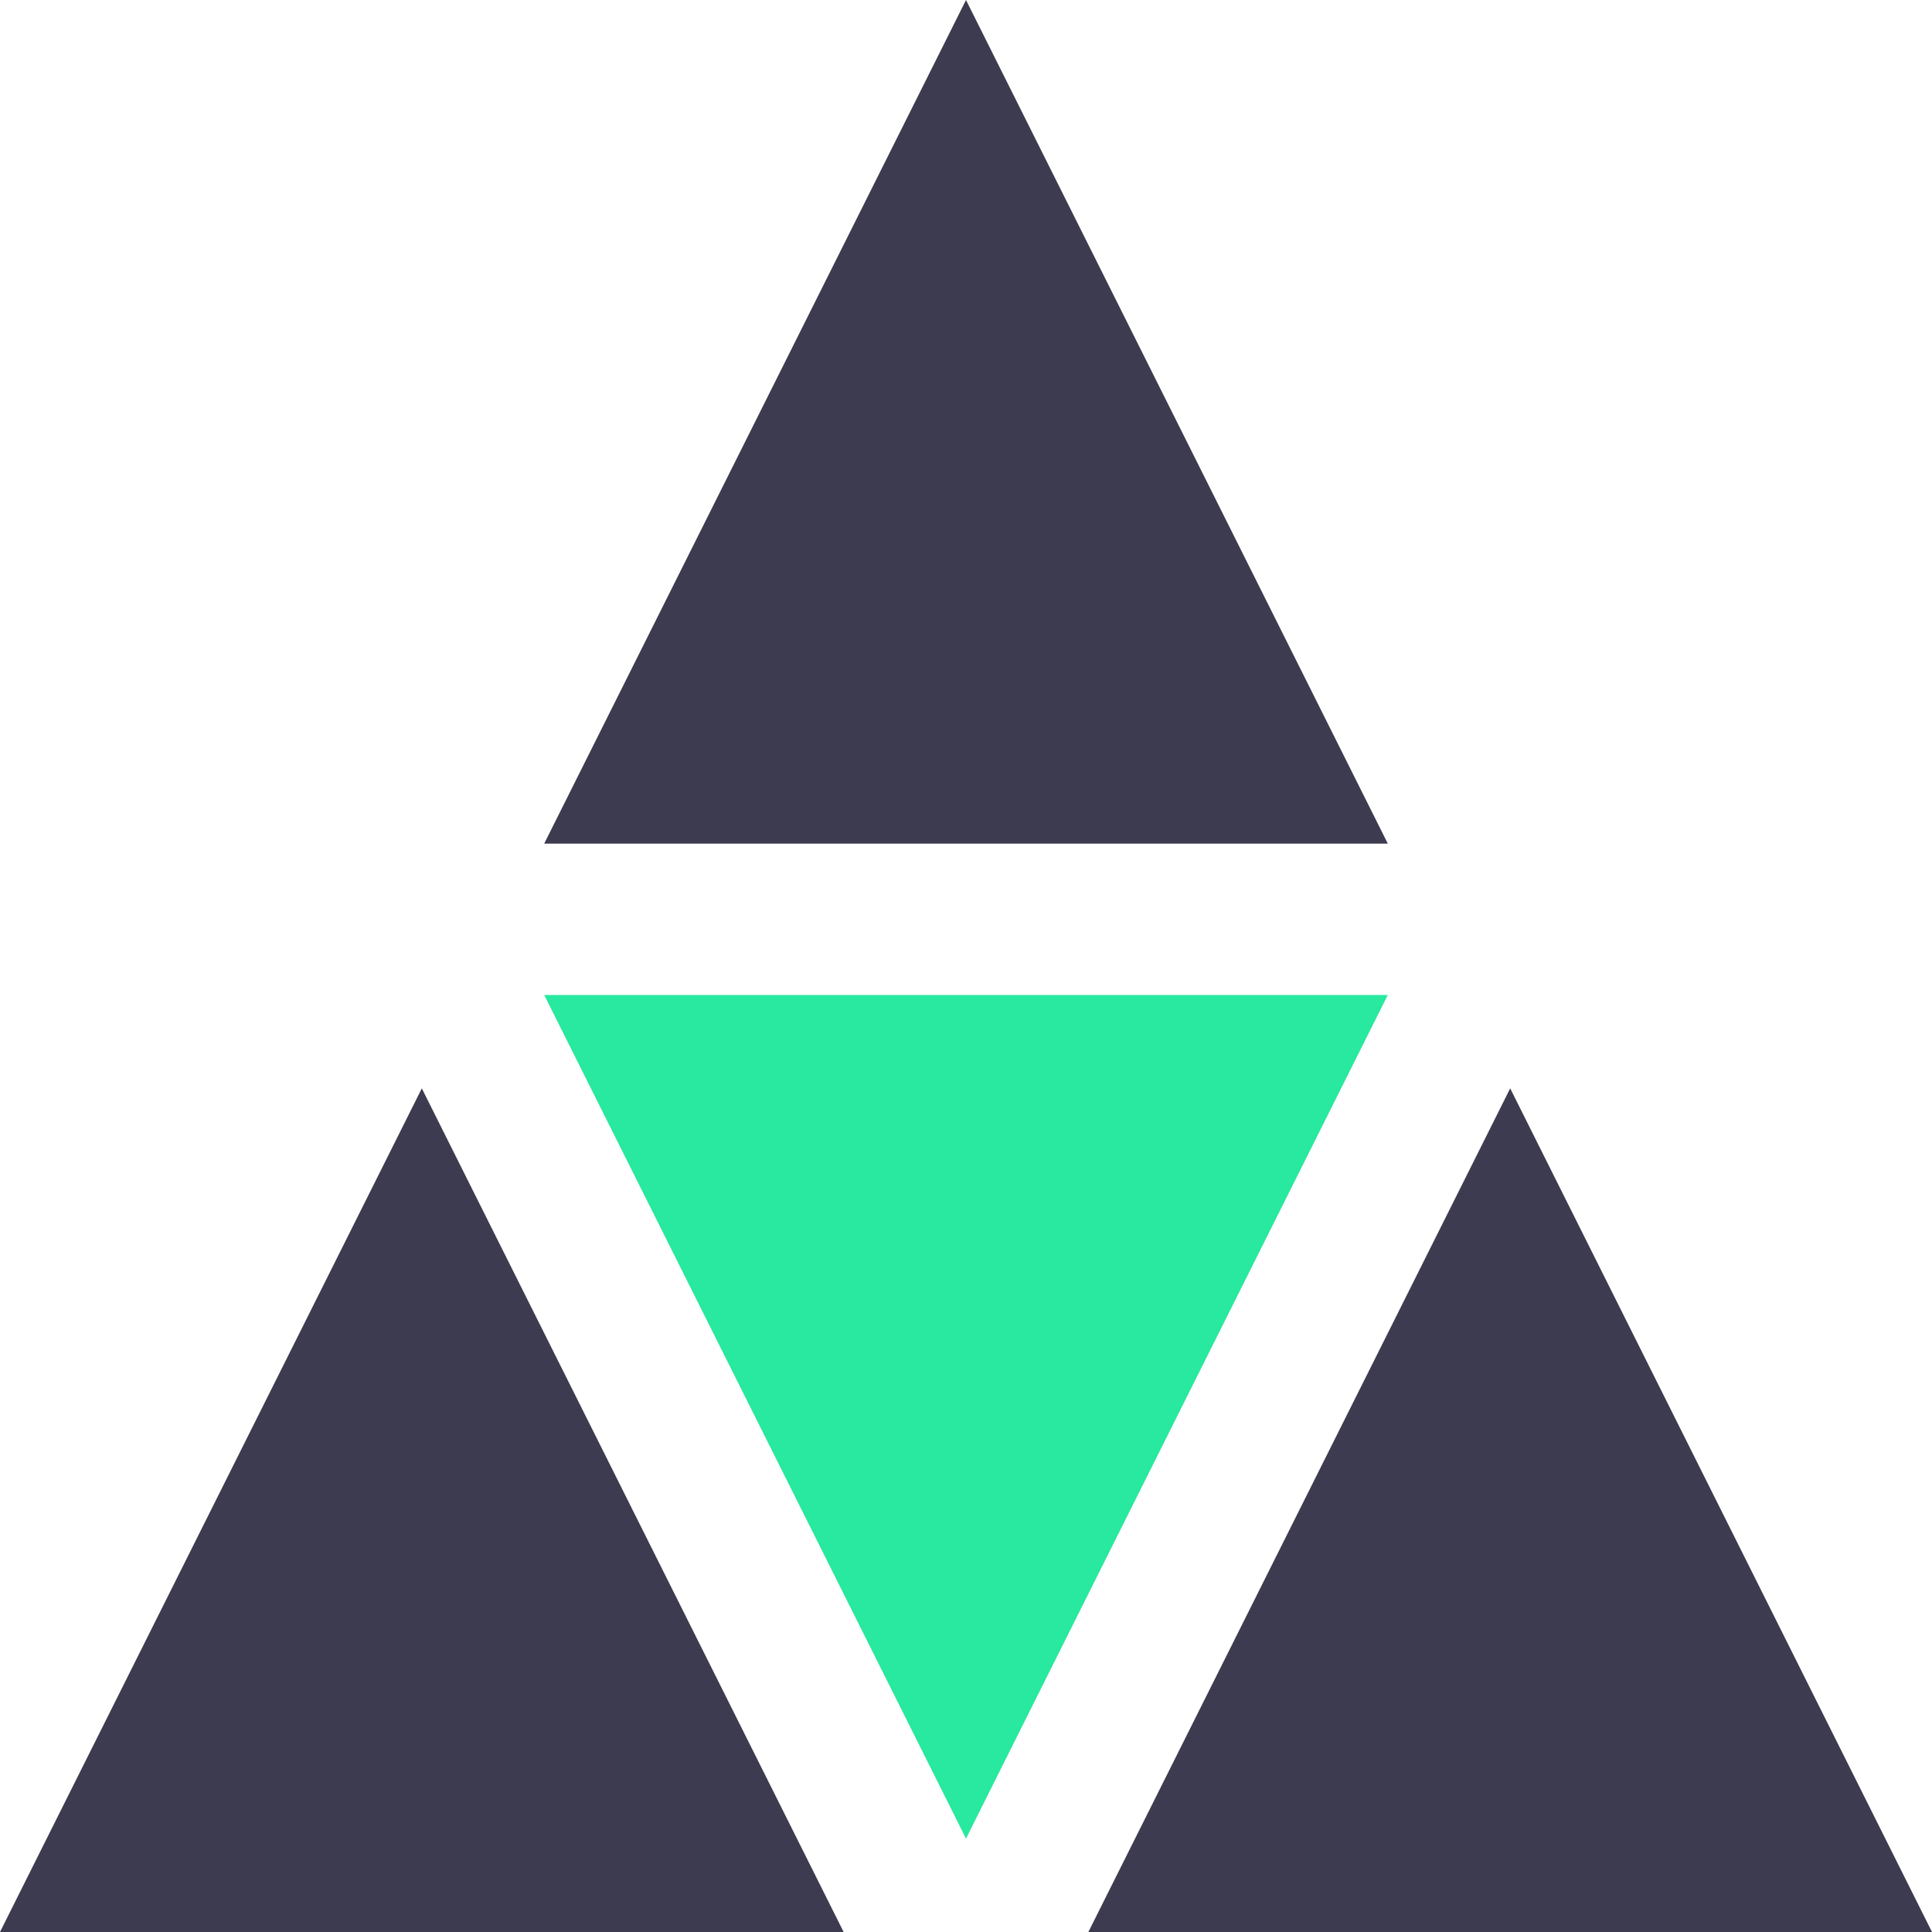
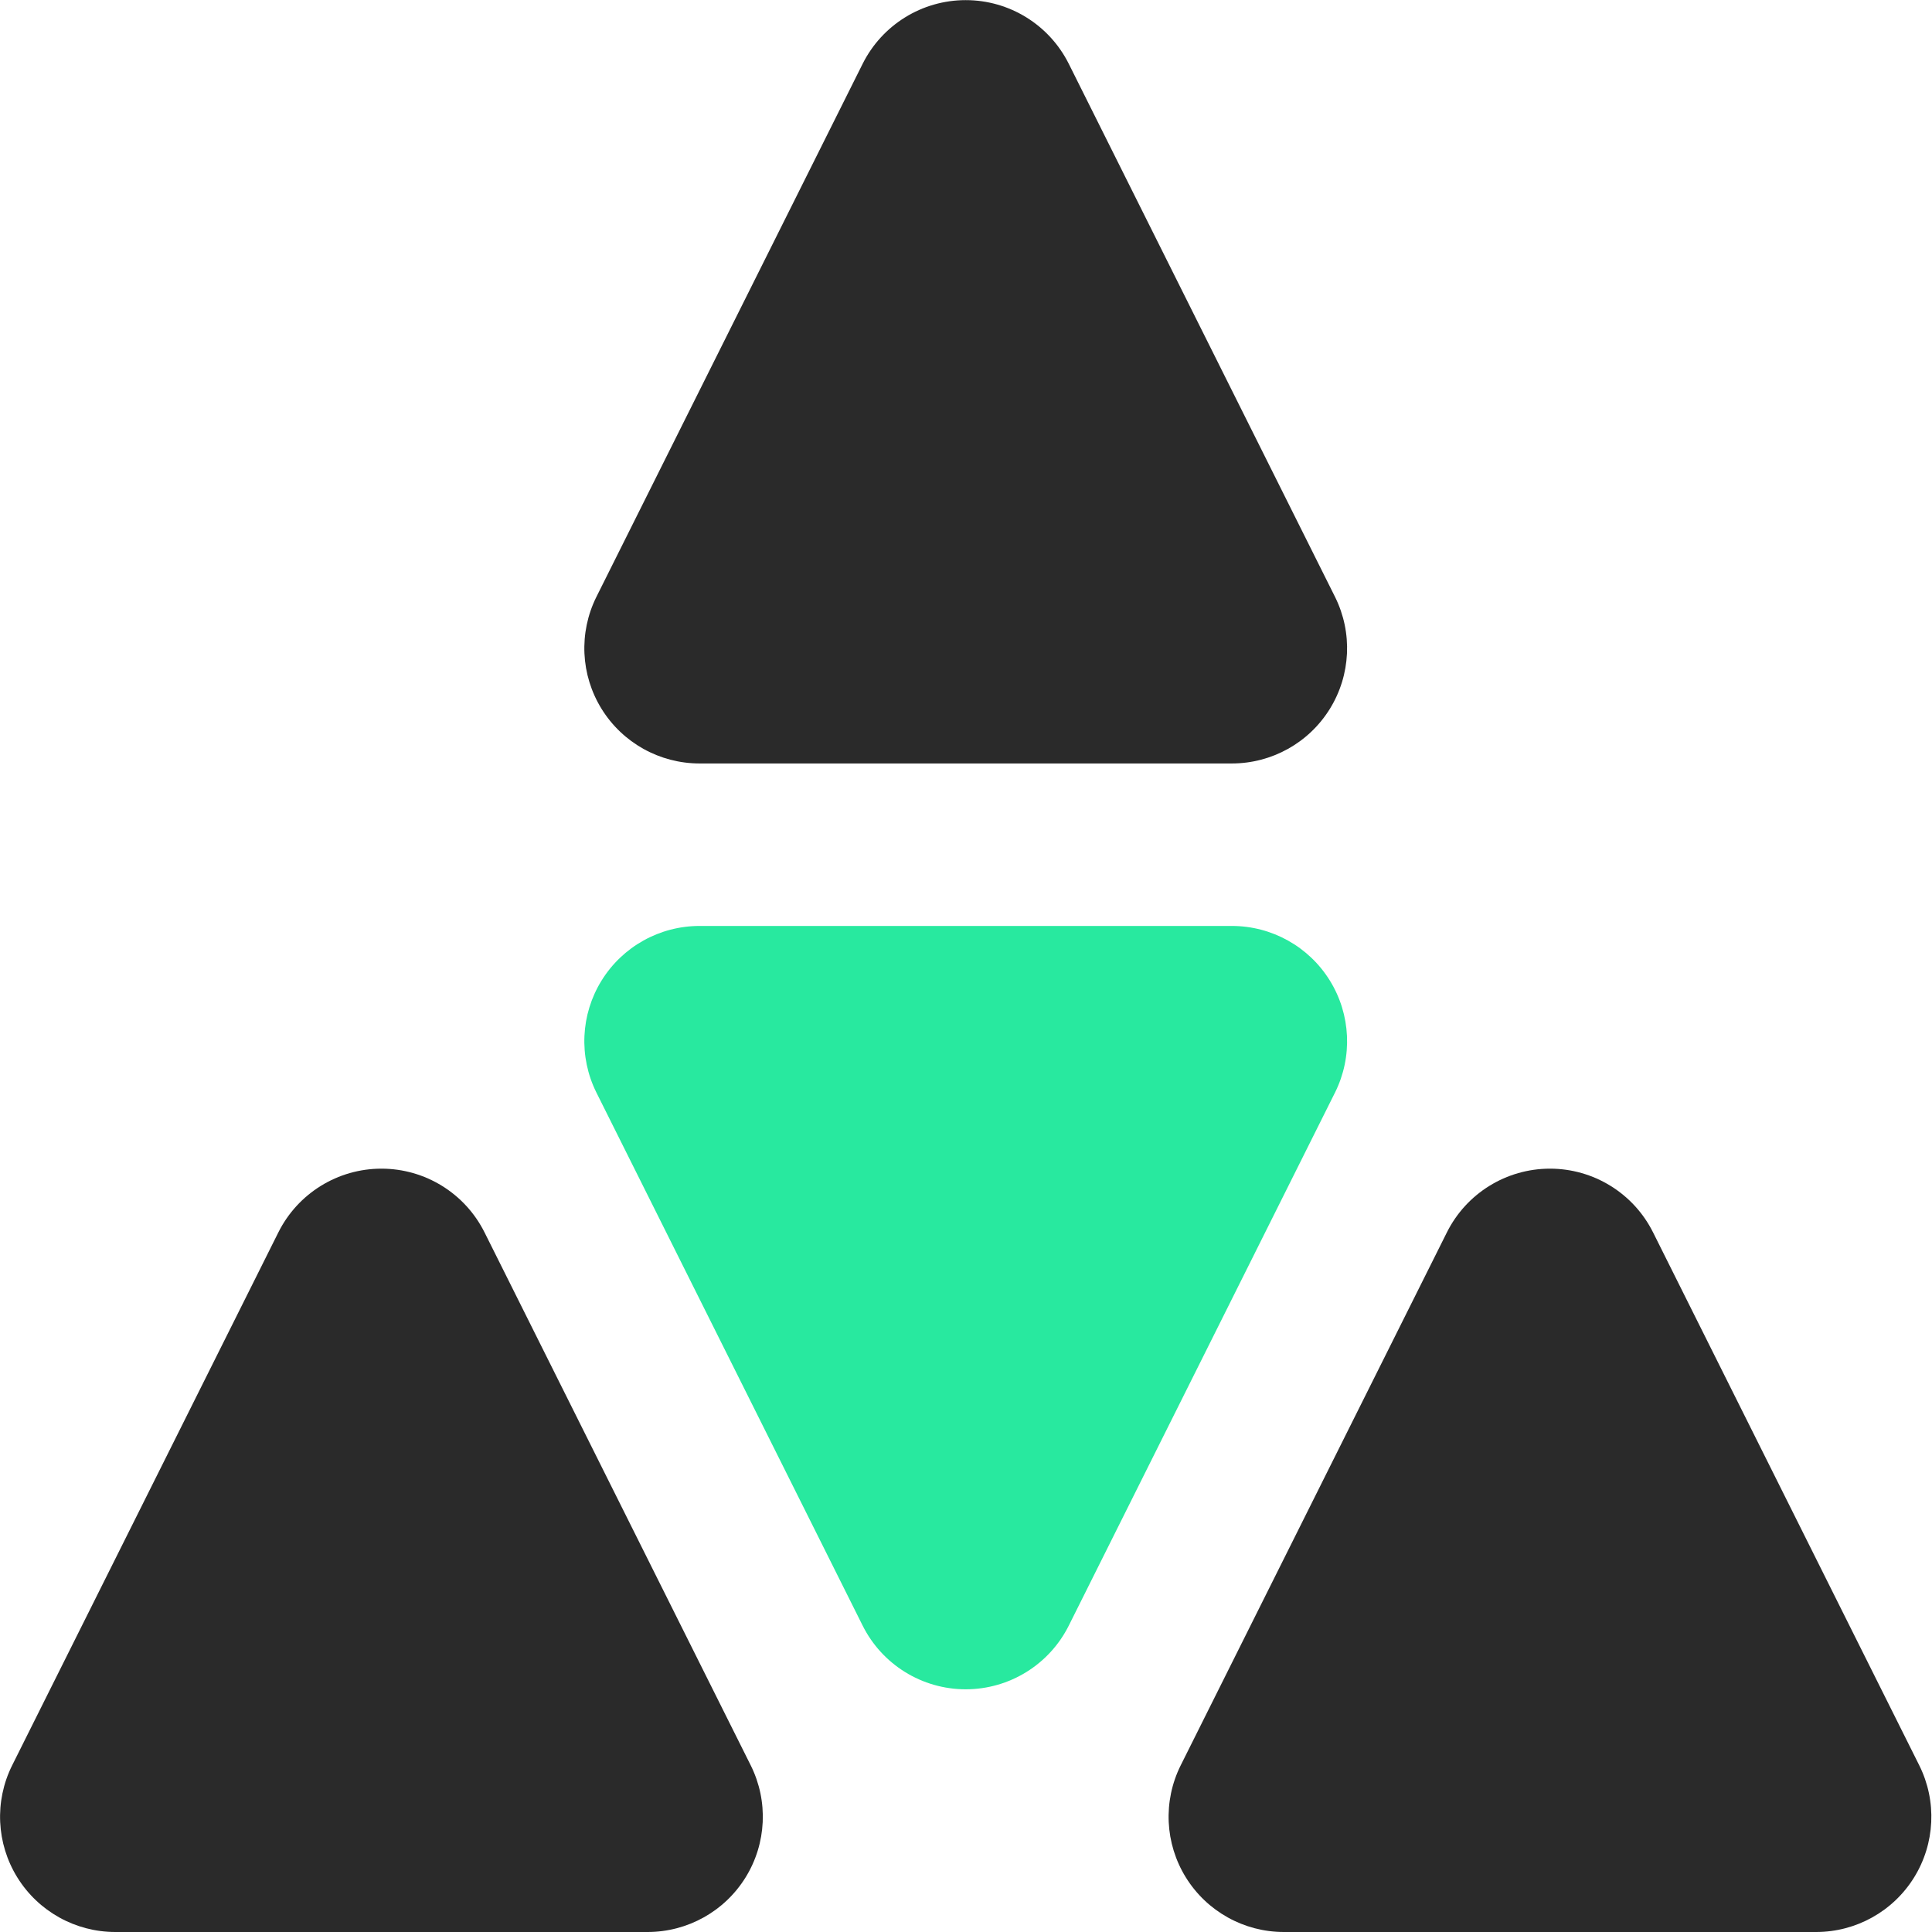
- <svg xmlns="http://www.w3.org/2000/svg" viewBox="0 0 36 36">
+ <svg xmlns="http://www.w3.org/2000/svg" viewBox="1.24 2.47 33.53 33.53">
  <style>
-     .ink { fill: #3d3b4f; }
+     .ink { fill: #2a2a2a; }
    @media (prefers-color-scheme: dark) { .ink { fill: #eeeeee; } }
  </style>
-   <path class="ink" d="M18 0 25.86 15.72H10.14Z" />
-   <path class="ink" d="M7.86 20.28 15.72 36H0Z" />
-   <path class="ink" d="M28.14 20.28 36 36H20.28Z" />
-   <path fill="#28e99f" d="M10.14 18.54h15.72L18 34.26Z" />
+   <path class="ink" d="M19.79 3.58L24.41 12.83A2 2 0 0 1 22.62 15.72L13.38 15.72A2 2 0 0 1 11.59 12.83L16.21 3.58A2 2 0 0 1 19.79 3.58Z" />
+   <path class="ink" d="M9.65 23.86L14.27 33.11A2 2 0 0 1 12.48 36L3.24 36A2 2 0 0 1 1.45 33.11L6.07 23.86A2 2 0 0 1 9.65 23.86Z" />
+   <path class="ink" d="M29.93 23.86L34.55 33.11A2 2 0 0 1 32.76 36L23.52 36A2 2 0 0 1 21.73 33.11L26.35 23.86A2 2 0 0 1 29.93 23.86Z" />
+   <path fill="#28e99f" d="M13.38 18.54L22.62 18.54A2 2 0 0 1 24.41 21.43L19.79 30.68A2 2 0 0 1 16.21 30.68L11.59 21.43A2 2 0 0 1 13.38 18.54Z" />
</svg>
